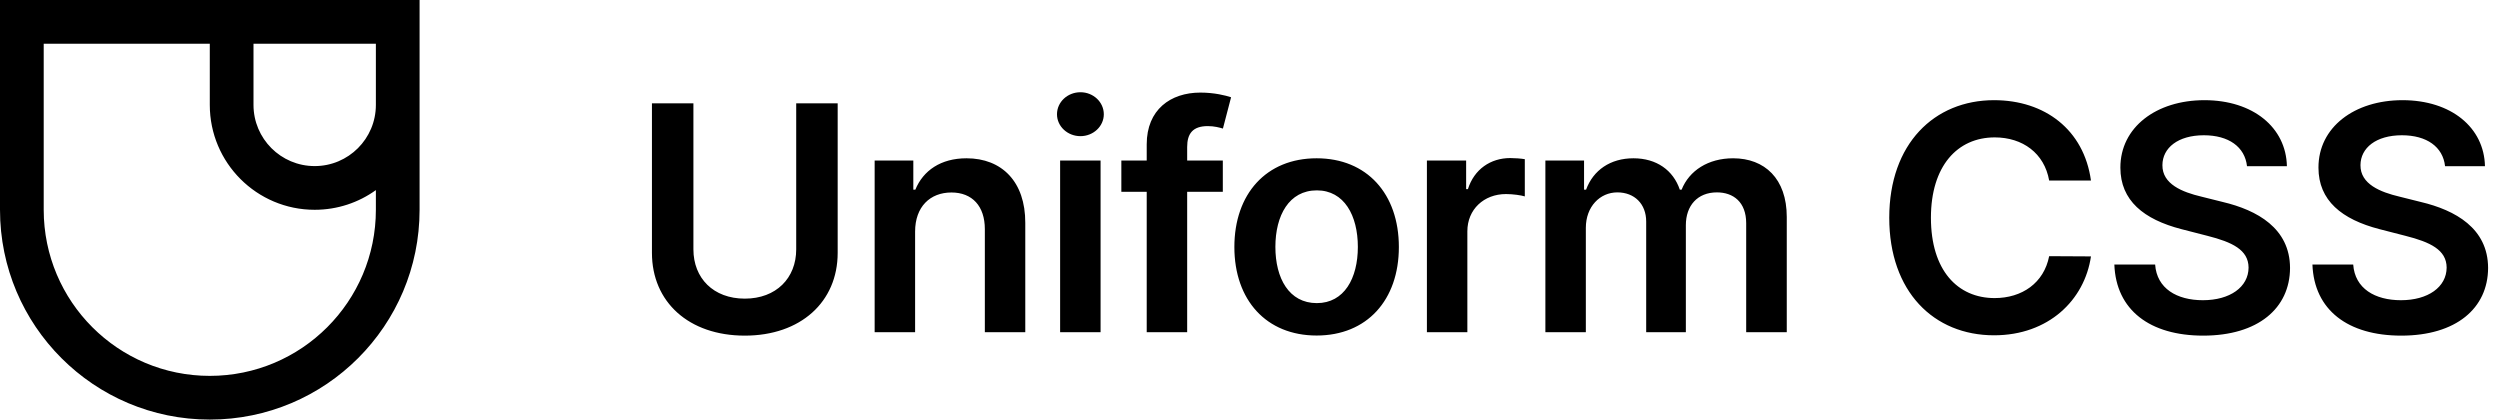
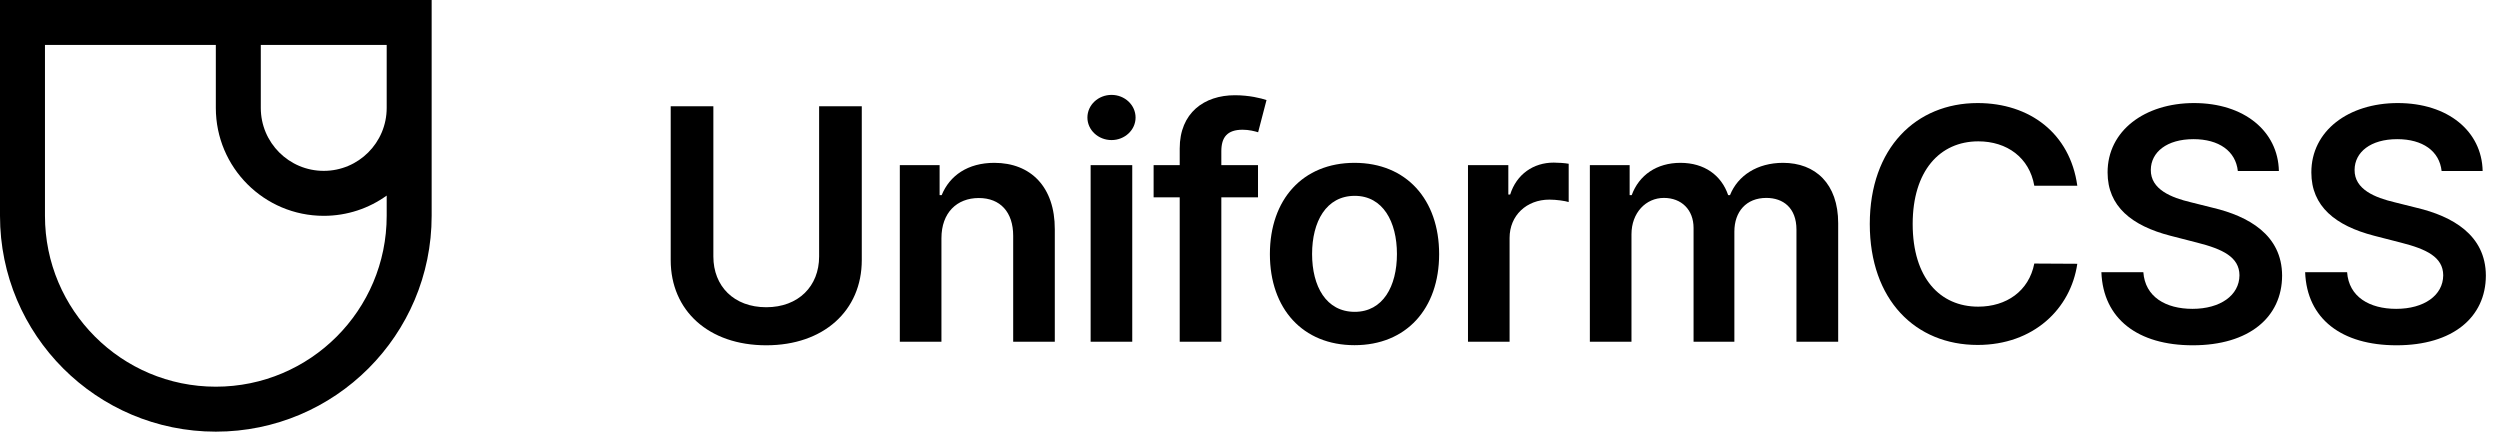
- <svg xmlns="http://www.w3.org/2000/svg" width="143" height="24" viewBox="0 0 143 24" fill="none">
-   <path fill-rule="evenodd" clip-rule="evenodd" d="M14.5 6V2.5H21.5V6C21.5 7.933 19.933 9.5 18 9.5C16.067 9.5 14.5 7.933 14.5 6ZM18 12C19.306 12 20.515 11.583 21.5 10.874V12C21.5 17.247 17.247 21.5 12 21.5C6.753 21.5 2.5 17.247 2.5 12V2.5H12V6C12 9.314 14.686 12 18 12ZM24 0H12H0V12C0 18.627 5.373 24 12 24C18.627 24 24 18.627 24 12V6V0ZM60.639 19H62.953V9.182H60.639V19ZM61.802 7.788C62.537 7.788 63.138 7.226 63.138 6.536C63.138 5.839 62.537 5.276 61.802 5.276C61.06 5.276 60.46 5.839 60.46 6.536C60.46 7.226 61.06 7.788 61.802 7.788ZM45.543 14.264V5.909H47.915V14.462C47.915 17.274 45.792 19.198 42.603 19.198C39.4 19.198 37.291 17.274 37.291 14.462V5.909H39.663V14.264C39.663 15.906 40.8 17.082 42.603 17.082C44.399 17.082 45.543 15.906 45.543 14.264ZM54.421 11.01C53.2 11.01 52.344 11.828 52.344 13.247V19H50.03V9.182H52.242V10.85H52.357C52.804 9.757 53.814 9.054 55.284 9.054C57.31 9.054 58.653 10.396 58.646 12.749V19H56.333V13.107C56.333 11.796 55.617 11.01 54.421 11.01ZM67.906 9.182H69.945V10.972H67.906V19H65.592V10.972H64.141V9.182H65.592V8.255C65.592 6.274 66.954 5.296 68.66 5.296C69.459 5.296 70.118 5.462 70.418 5.564L69.951 7.354C69.76 7.296 69.453 7.213 69.088 7.213C68.226 7.213 67.906 7.641 67.906 8.408V9.182ZM75.311 19.192C78.187 19.192 80.015 17.166 80.015 14.129C80.015 11.087 78.187 9.054 75.311 9.054C72.434 9.054 70.606 11.087 70.606 14.129C70.606 17.166 72.434 19.192 75.311 19.192ZM75.323 17.338C73.732 17.338 72.952 15.919 72.952 14.123C72.952 12.327 73.732 10.889 75.323 10.889C76.889 10.889 77.669 12.327 77.669 14.123C77.669 15.919 76.889 17.338 75.323 17.338ZM83.933 19H81.619V9.182H83.863V10.818H83.965C84.323 9.68 85.263 9.041 86.388 9.041C86.643 9.041 87.008 9.067 87.219 9.105V11.234C87.02 11.17 86.535 11.1 86.145 11.1C84.873 11.1 83.933 11.982 83.933 13.228V19ZM88.396 19H90.71V13.03C90.71 11.822 91.515 11.004 92.512 11.004C93.49 11.004 94.162 11.662 94.162 12.672V19H96.431V12.877C96.431 11.771 97.089 11.004 98.208 11.004C99.141 11.004 99.882 11.553 99.882 12.768V19H102.203V12.41C102.203 10.217 100.937 9.054 99.135 9.054C97.709 9.054 96.623 9.757 96.188 10.85H96.086C95.708 9.738 94.756 9.054 93.433 9.054C92.116 9.054 91.132 9.732 90.723 10.85H90.608V9.182H88.396V19ZM114.061 5.73C116.963 5.73 119.2 7.418 119.603 10.326H117.212C116.937 8.76 115.691 7.859 114.099 7.859C111.958 7.859 110.449 9.502 110.449 12.455C110.449 15.459 111.97 17.05 114.093 17.05C115.659 17.05 116.912 16.188 117.212 14.653L119.603 14.666C119.238 17.166 117.174 19.179 114.061 19.179C110.609 19.179 108.065 16.68 108.065 12.455C108.065 8.223 110.641 5.73 114.061 5.73ZM128.529 9.508H130.811C130.766 7.296 128.88 5.73 126.093 5.73C123.345 5.73 121.28 7.277 121.286 9.591C121.286 11.47 122.622 12.55 124.777 13.107L126.266 13.49C127.679 13.848 128.612 14.289 128.618 15.306C128.612 16.424 127.551 17.172 126.004 17.172C124.521 17.172 123.37 16.507 123.274 15.133H120.941C121.037 17.735 122.974 19.198 126.023 19.198C129.161 19.198 130.983 17.632 130.99 15.325C130.983 13.056 129.11 12.02 127.142 11.553L125.914 11.246C124.84 10.991 123.677 10.537 123.69 9.444C123.696 8.46 124.578 7.737 126.061 7.737C127.474 7.737 128.407 8.396 128.529 9.508ZM142.14 9.508H139.858C139.737 8.396 138.803 7.737 137.391 7.737C135.908 7.737 135.026 8.46 135.019 9.444C135.007 10.537 136.17 10.991 137.244 11.246L138.471 11.553C140.44 12.02 142.313 13.056 142.319 15.325C142.313 17.632 140.491 19.198 137.352 19.198C134.303 19.198 132.367 17.735 132.271 15.133H134.604C134.7 16.507 135.85 17.172 137.333 17.172C138.88 17.172 139.941 16.424 139.948 15.306C139.941 14.289 139.008 13.848 137.595 13.49L136.106 13.107C133.952 12.55 132.616 11.47 132.616 9.591C132.61 7.277 134.674 5.73 137.423 5.73C140.21 5.73 142.095 7.296 142.14 9.508Z" fill="black" />
+ <svg xmlns="http://www.w3.org/2000/svg" width="139" height="24" viewBox="0 0 139 24" fill="none">
+   <path fill-rule="evenodd" clip-rule="evenodd" d="M24 0H0V12C0 18.627 5.373 24 12 24C18.627 24 24 18.627 24 12V0ZM14.5 6V2.5H21.5V6C21.5 7.933 19.933 9.5 18 9.5C16.067 9.5 14.5 7.933 14.5 6ZM18 12C19.306 12 20.515 11.583 21.5 10.874V12C21.5 17.247 17.247 21.5 12 21.5C6.753 21.5 2.5 17.247 2.5 12V2.5H12V6C12 9.314 14.686 12 18 12Z" fill="black" />
+   <path d="M60.639 19H62.953V9.182H60.639V19Z" fill="black" />
+   <path d="M61.802 7.788C62.537 7.788 63.138 7.226 63.138 6.536C63.138 5.839 62.537 5.276 61.802 5.276C61.061 5.276 60.46 5.839 60.46 6.536C60.46 7.226 61.061 7.788 61.802 7.788Z" fill="black" />
+   <path d="M45.543 14.264V5.909H47.915V14.462C47.915 17.274 45.793 19.198 42.603 19.198C39.401 19.198 37.291 17.274 37.291 14.462V5.909H39.663V14.264C39.663 15.906 40.8 17.082 42.603 17.082C44.399 17.082 45.543 15.906 45.543 14.264Z" fill="black" />
+   <path d="M54.422 11.01C53.201 11.01 52.344 11.828 52.344 13.247V19H50.03V9.182H52.242V10.85H52.357C52.804 9.757 53.814 9.054 55.284 9.054C57.311 9.054 58.653 10.396 58.647 12.749V19H56.333V13.107C56.333 11.796 55.617 11.01 54.422 11.01Z" fill="black" />
+   <path d="M67.906 9.182H69.945V10.972H67.906V19H65.592V10.972H64.141V9.182H65.592V8.255C65.592 6.273 66.954 5.295 68.66 5.295C69.46 5.295 70.118 5.462 70.418 5.564L69.952 7.354C69.76 7.296 69.453 7.213 69.089 7.213C68.226 7.213 67.906 7.641 67.906 8.408V9.182Z" fill="black" />
+   <path fill-rule="evenodd" clip-rule="evenodd" d="M75.311 19.192C78.187 19.192 80.016 17.166 80.016 14.129C80.016 11.087 78.187 9.054 75.311 9.054C72.434 9.054 70.606 11.087 70.606 14.129C70.606 17.166 72.434 19.192 75.311 19.192ZM75.324 17.338C73.732 17.338 72.952 15.919 72.952 14.123C72.952 12.327 73.732 10.889 75.324 10.889C76.89 10.889 77.67 12.327 77.67 14.123C77.67 15.919 76.89 17.338 75.324 17.338Z" fill="black" />
+   <path d="M83.933 19H81.62V9.182H83.863V10.818H83.965C84.323 9.68 85.263 9.041 86.388 9.041C86.644 9.041 87.008 9.067 87.219 9.105V11.234C87.021 11.17 86.535 11.099 86.145 11.099C84.873 11.099 83.933 11.982 83.933 13.228V19Z" fill="black" />
+   <path d="M88.396 19H90.71V13.03C90.71 11.822 91.516 11.004 92.513 11.004C93.491 11.004 94.162 11.662 94.162 12.672V19H96.431V12.876C96.431 11.771 97.089 11.004 98.208 11.004C99.141 11.004 99.883 11.553 99.883 12.768V19H102.203V12.41C102.203 10.217 100.937 9.054 99.135 9.054C97.709 9.054 96.623 9.757 96.188 10.85H96.086C95.709 9.738 94.756 9.054 93.433 9.054C92.116 9.054 91.132 9.732 90.723 10.85H90.608V9.182H88.396V19Z" fill="black" />
+   <path d="M109.956 5.73C112.858 5.73 115.095 7.418 115.498 10.326H113.107C112.833 8.76 111.586 7.859 109.994 7.859C107.853 7.859 106.345 9.501 106.345 12.454C106.345 15.459 107.866 17.05 109.988 17.05C111.554 17.05 112.807 16.188 113.107 14.653L115.498 14.666C115.134 17.166 113.069 19.179 109.956 19.179C106.504 19.179 103.96 16.68 103.96 12.454C103.96 8.223 106.536 5.73 109.956 5.73Z" fill="black" />
+   <path d="M124.424 9.508H126.706C126.661 7.296 124.776 5.73 121.989 5.73C119.24 5.73 117.175 7.277 117.182 9.591C117.182 11.47 118.518 12.55 120.672 13.107L122.161 13.49C123.574 13.848 124.507 14.289 124.514 15.305C124.507 16.424 123.446 17.172 121.899 17.172C120.416 17.172 119.266 16.507 119.17 15.133H116.837C116.933 17.734 118.869 19.198 121.918 19.198C125.057 19.198 126.879 17.632 126.885 15.325C126.879 13.055 125.006 12.02 123.037 11.553L121.81 11.246C120.736 10.991 119.572 10.537 119.585 9.444C119.592 8.46 120.474 7.737 121.957 7.737C123.369 7.737 124.303 8.396 124.424 9.508Z" fill="black" />
+   <path d="M138.035 9.508H135.754C135.632 8.396 134.699 7.737 133.286 7.737C131.803 7.737 130.921 8.46 130.915 9.444C130.902 10.537 132.065 10.991 133.139 11.246L134.366 11.553C136.335 12.02 138.208 13.055 138.214 15.325C138.208 17.632 136.386 19.198 133.248 19.198C130.199 19.198 128.262 17.734 128.166 15.133H130.499C130.595 16.507 131.746 17.172 133.229 17.172C134.776 17.172 135.837 16.424 135.843 15.305C135.837 14.289 134.903 13.848 133.491 13.49L132.001 13.107C129.847 12.55 128.511 11.47 128.511 9.591C128.505 7.277 130.57 5.73 133.318 5.73C136.105 5.73 137.991 7.296 138.035 9.508Z" fill="black" />
</svg>
